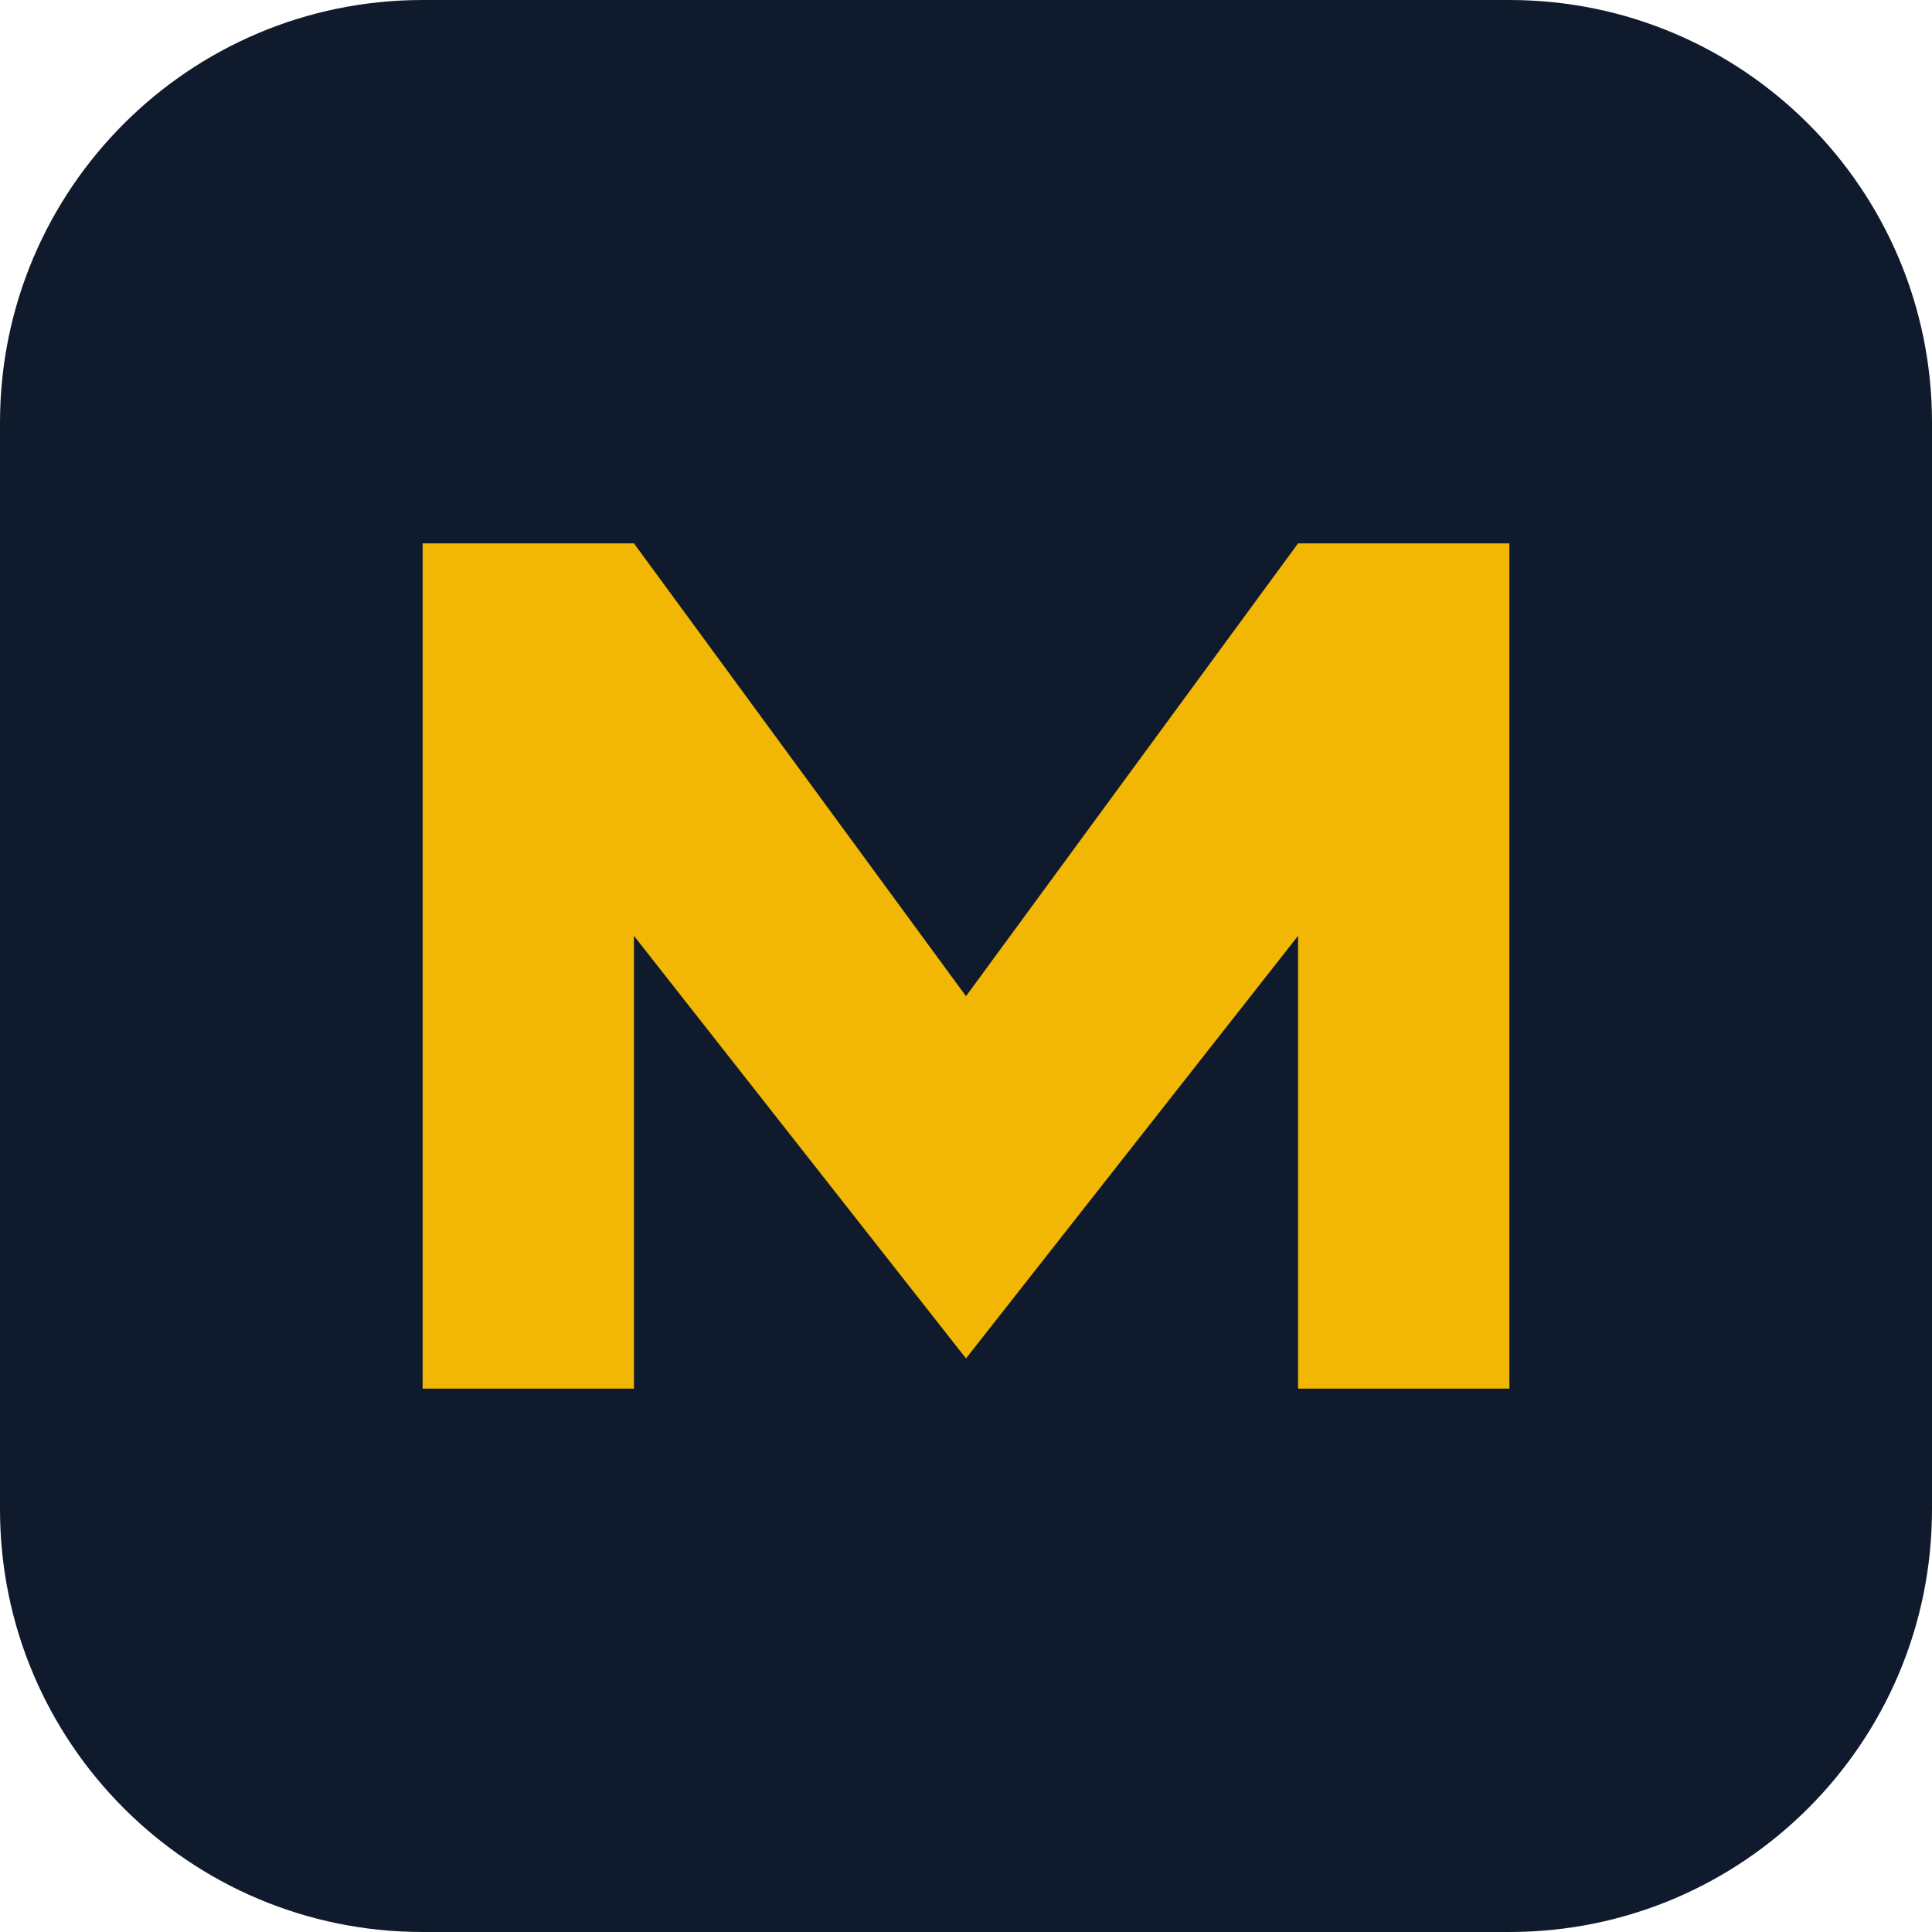
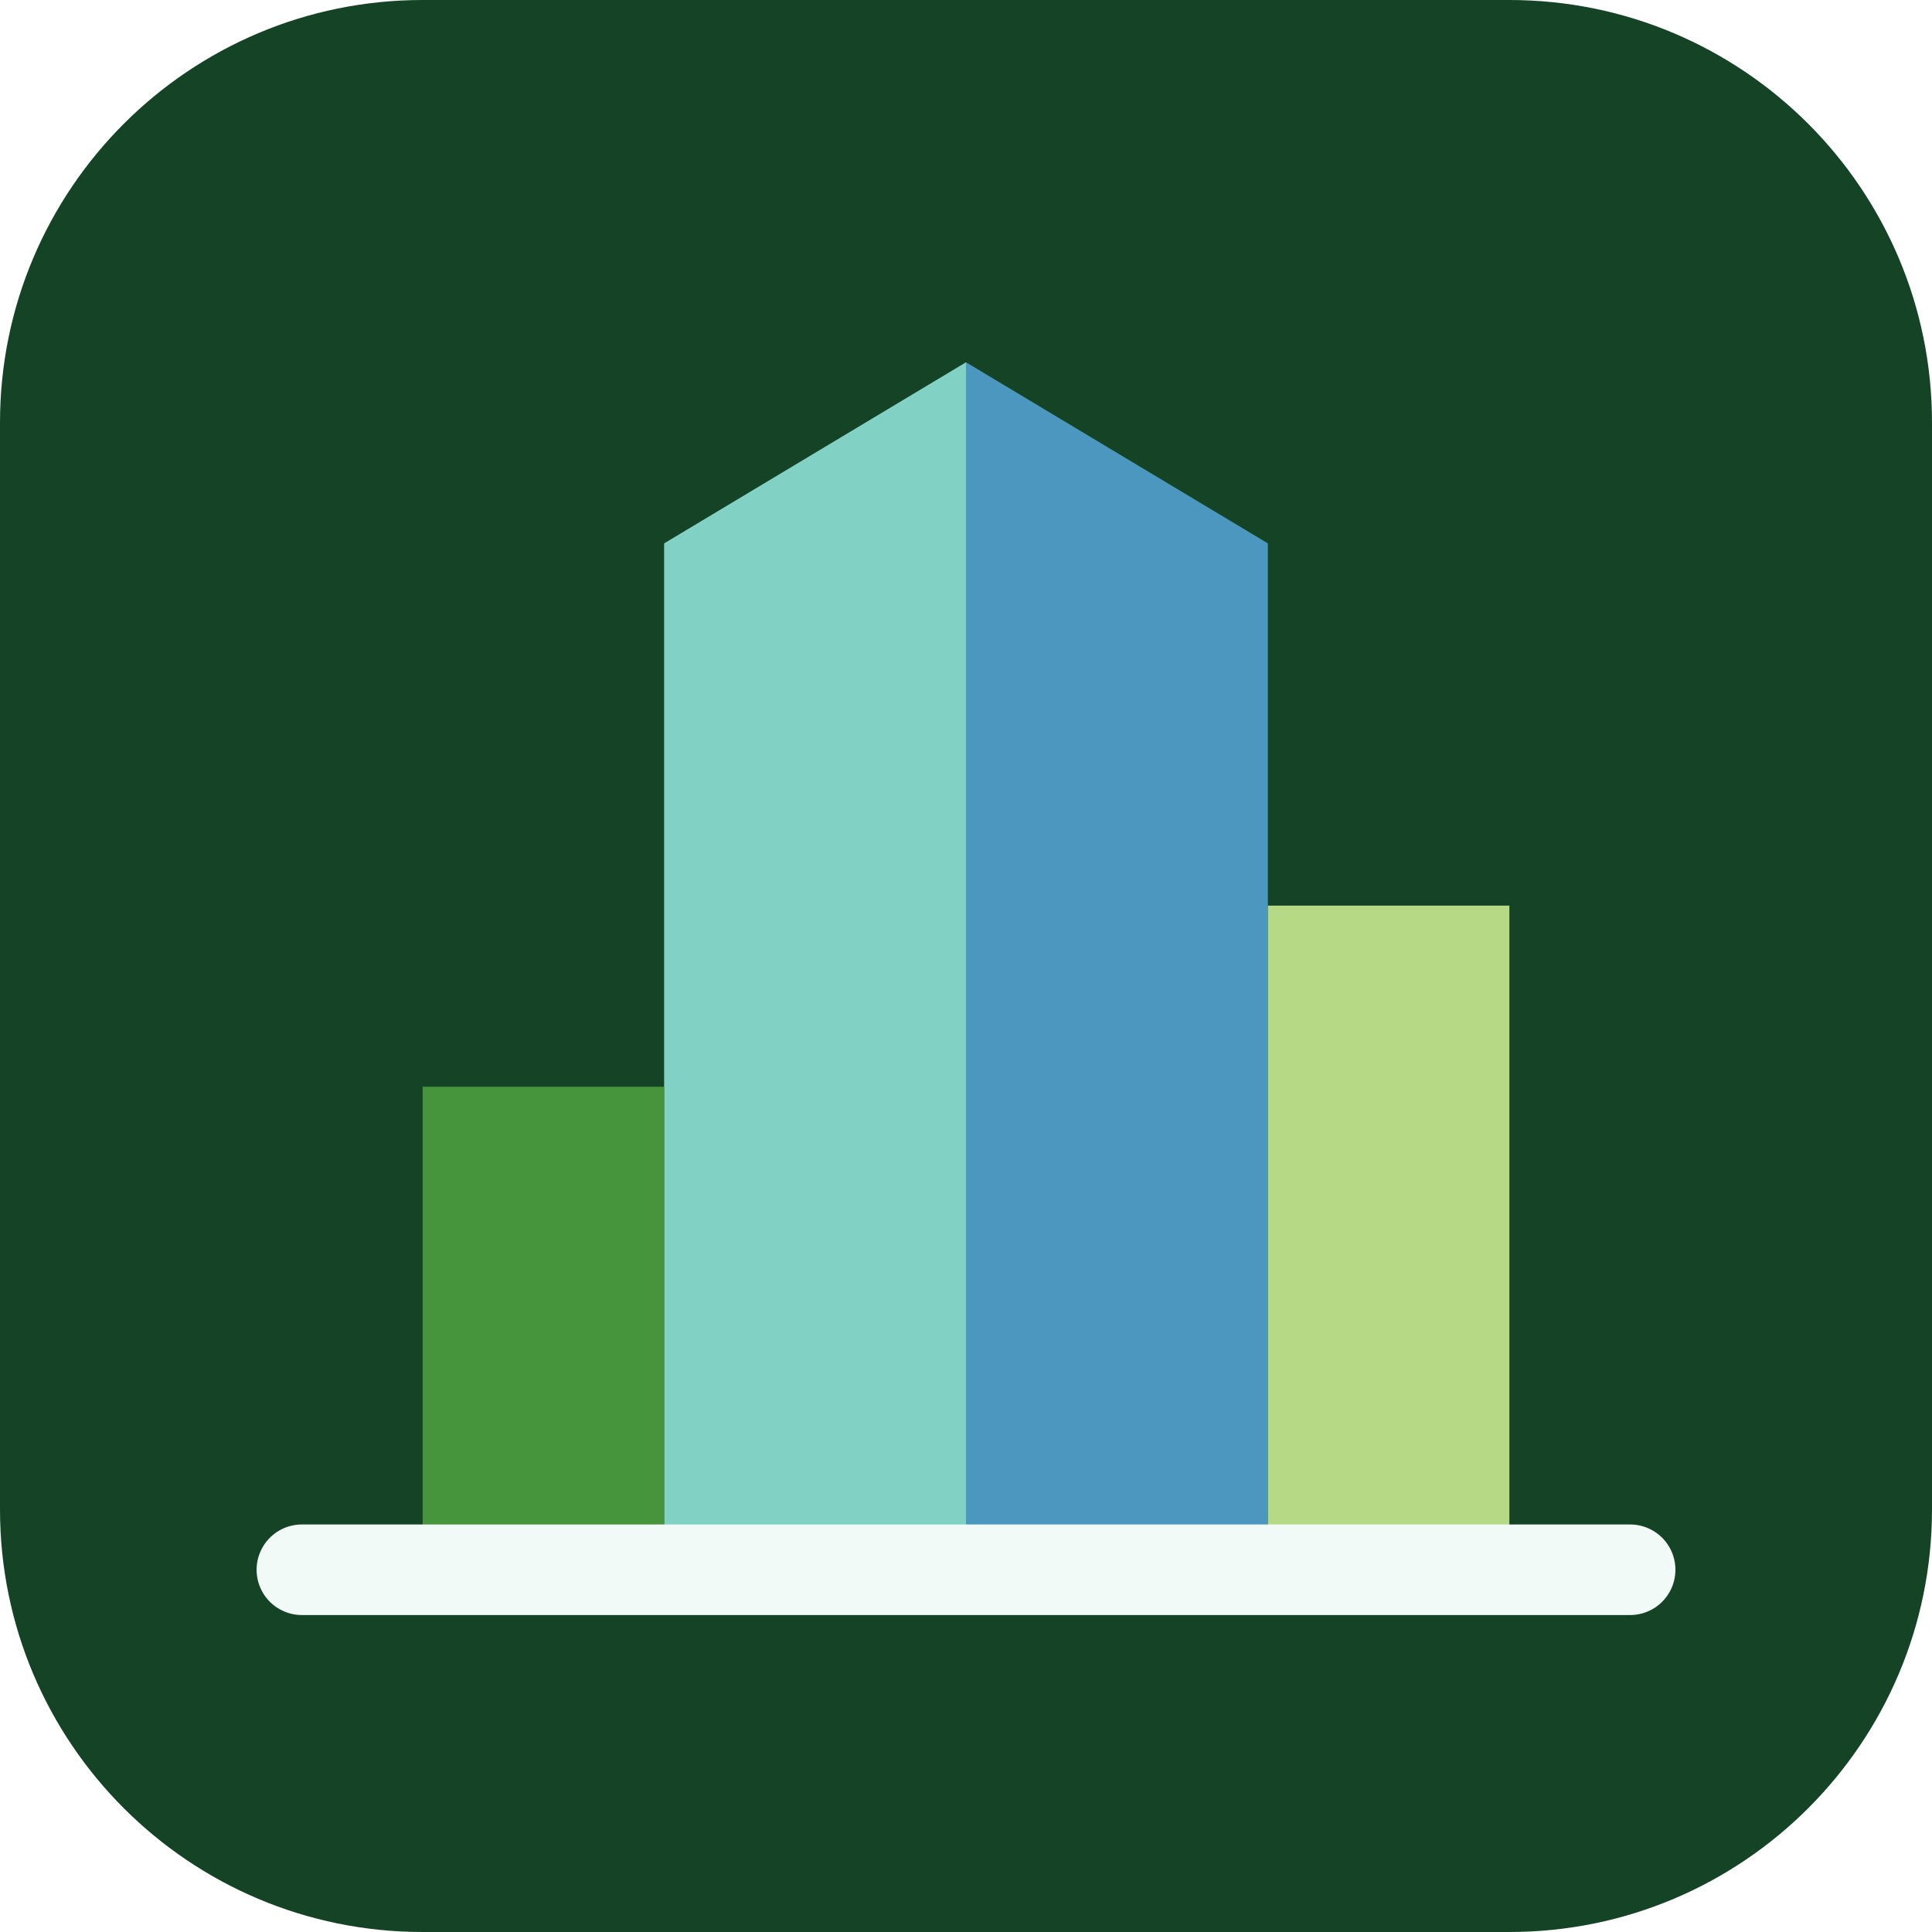
<svg xmlns="http://www.w3.org/2000/svg" viewBox="0 0 64 64">
-   <rect width="64" height="64" rx="14" fill="#0f1b2d" />
-   <path d="M14 46V18h7l11 15 11-15h7v28h-7V31L32 45 21 31v15z" fill="#f2b705" />
+   <rect width="64" height="64" rx="14" fill="#144425" />
+   <path d="M22 52V18l10-6v40z" fill="#82d1c5" />
+   <path d="M32 52V12l10 6v34z" fill="#4b97c0" />
+   <path d="M42 52V30h8v22z" fill="#b5d984" />
+   <path d="M14 52V36h8v16z" fill="#46953d" />
+   <path d="M10 52h44" stroke="#f2faf8" stroke-width="3" stroke-linecap="round" />
</svg>
